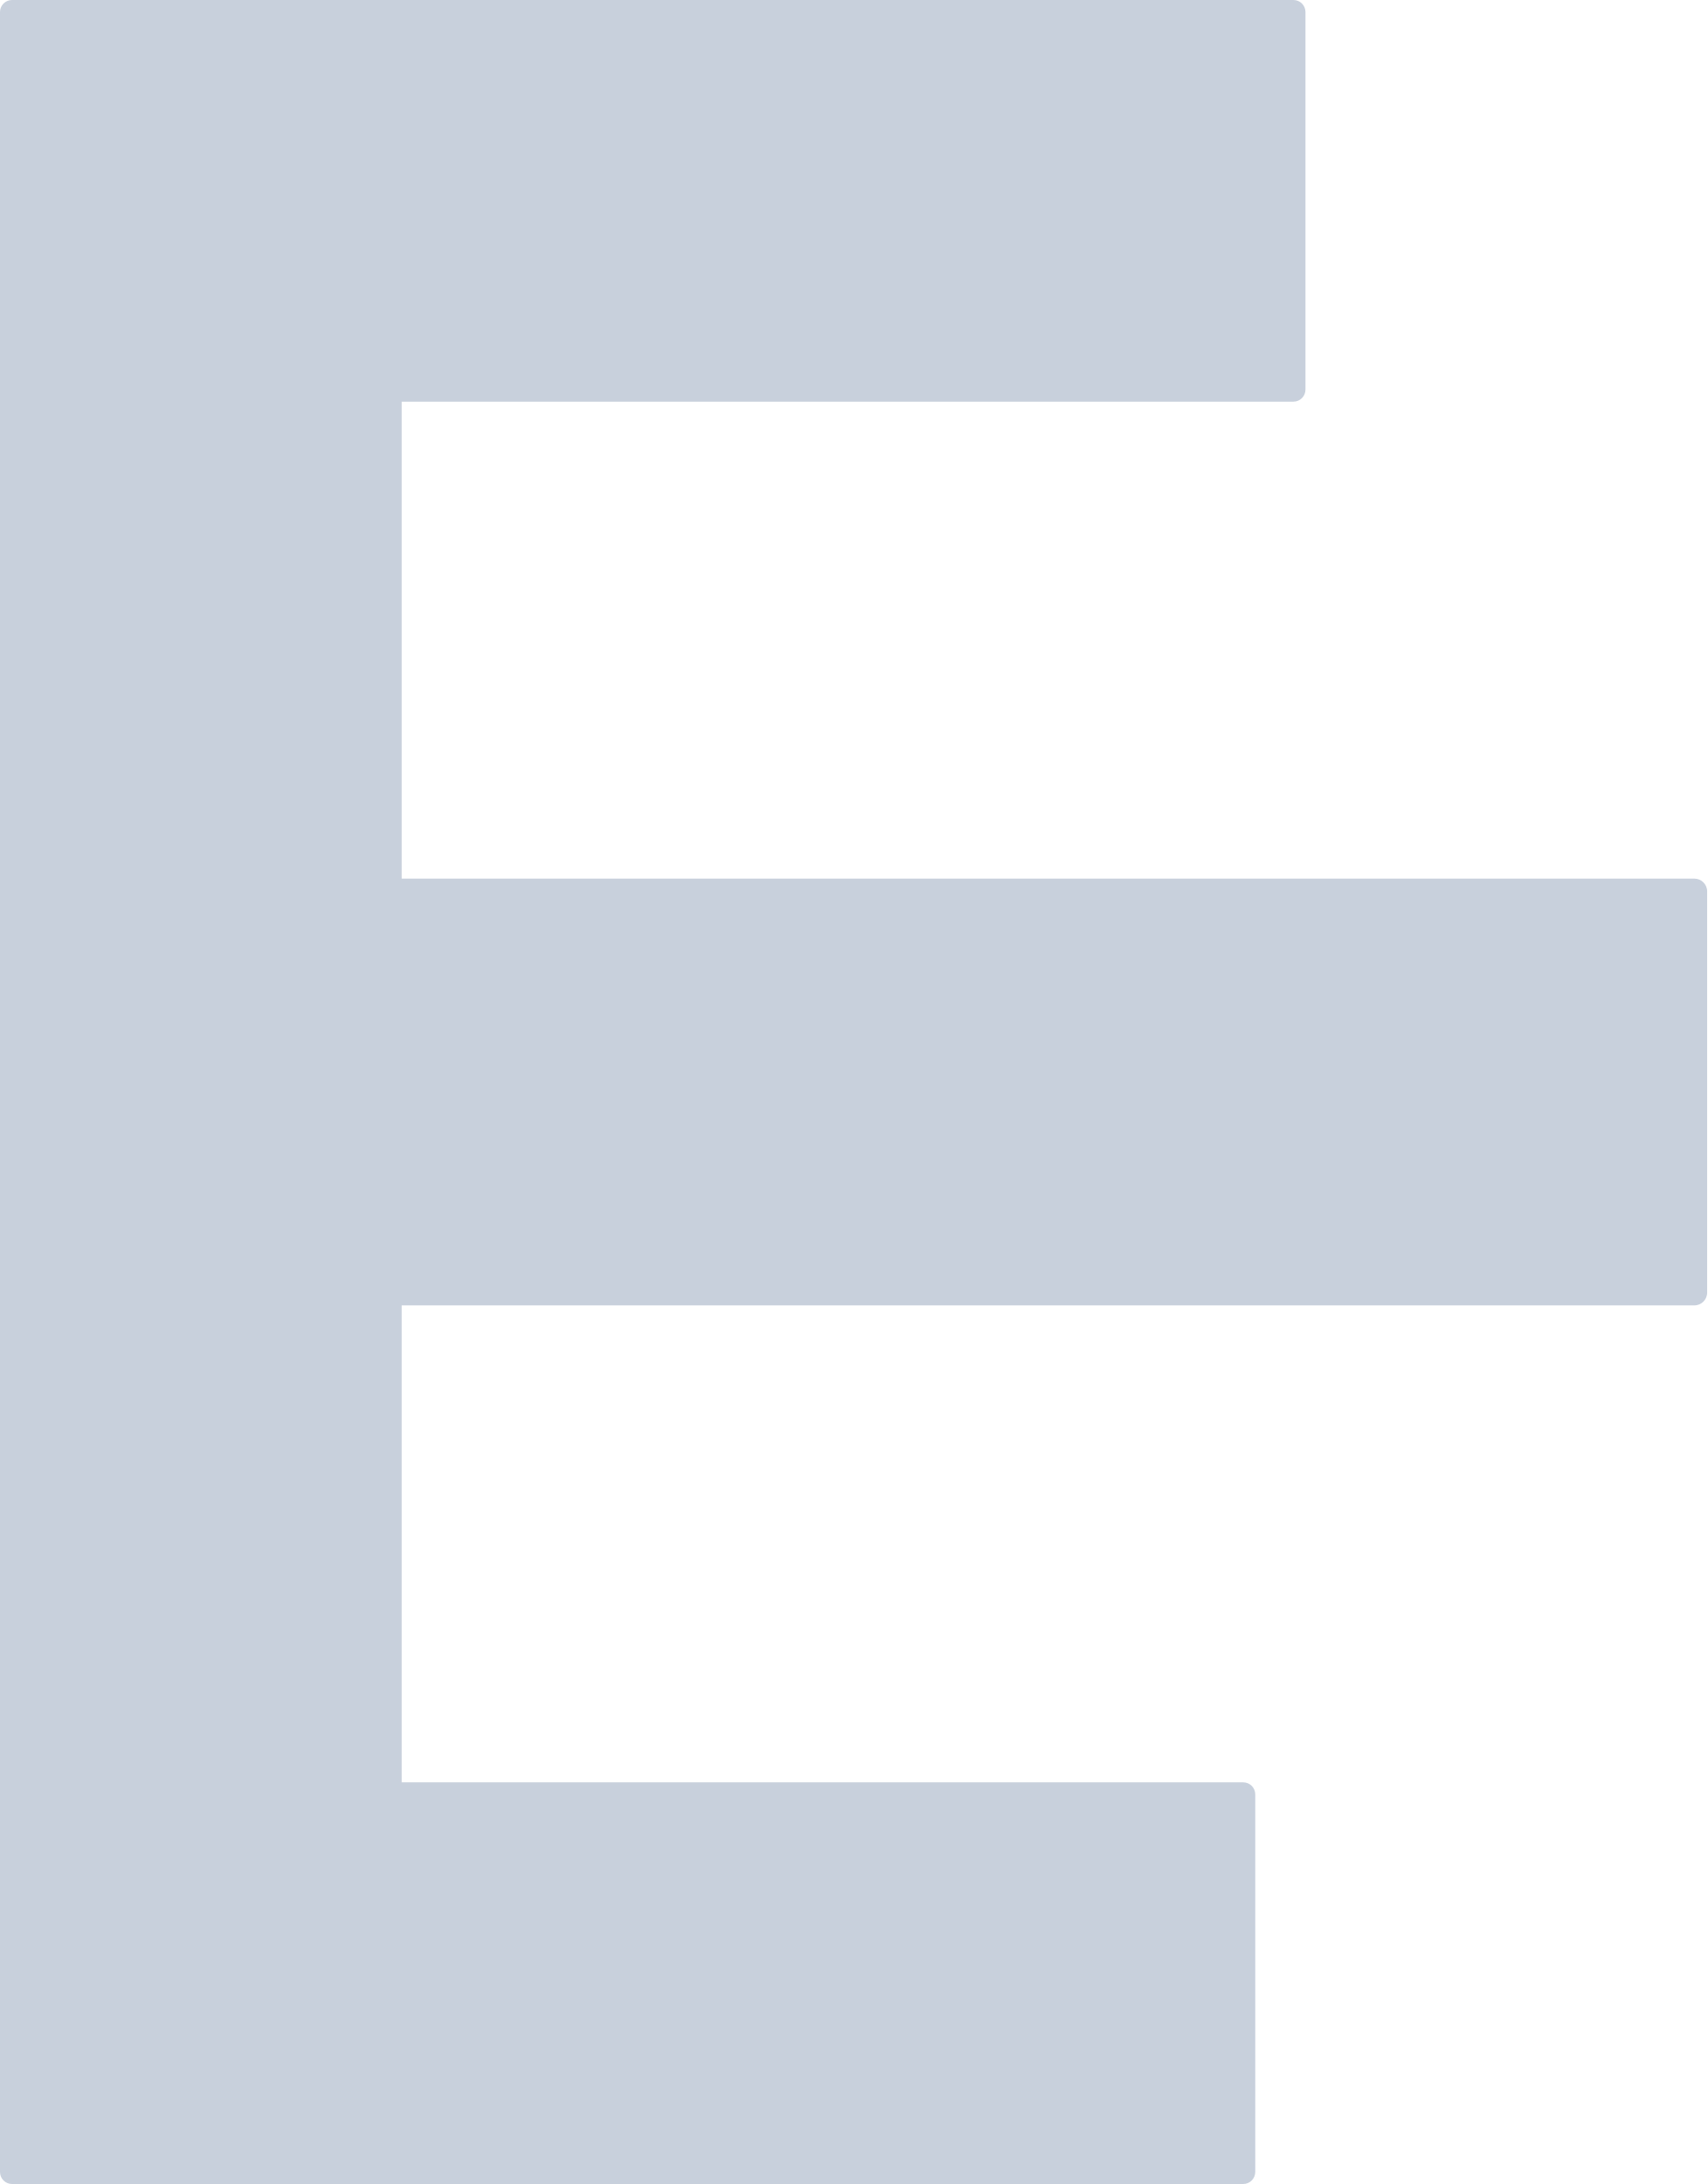
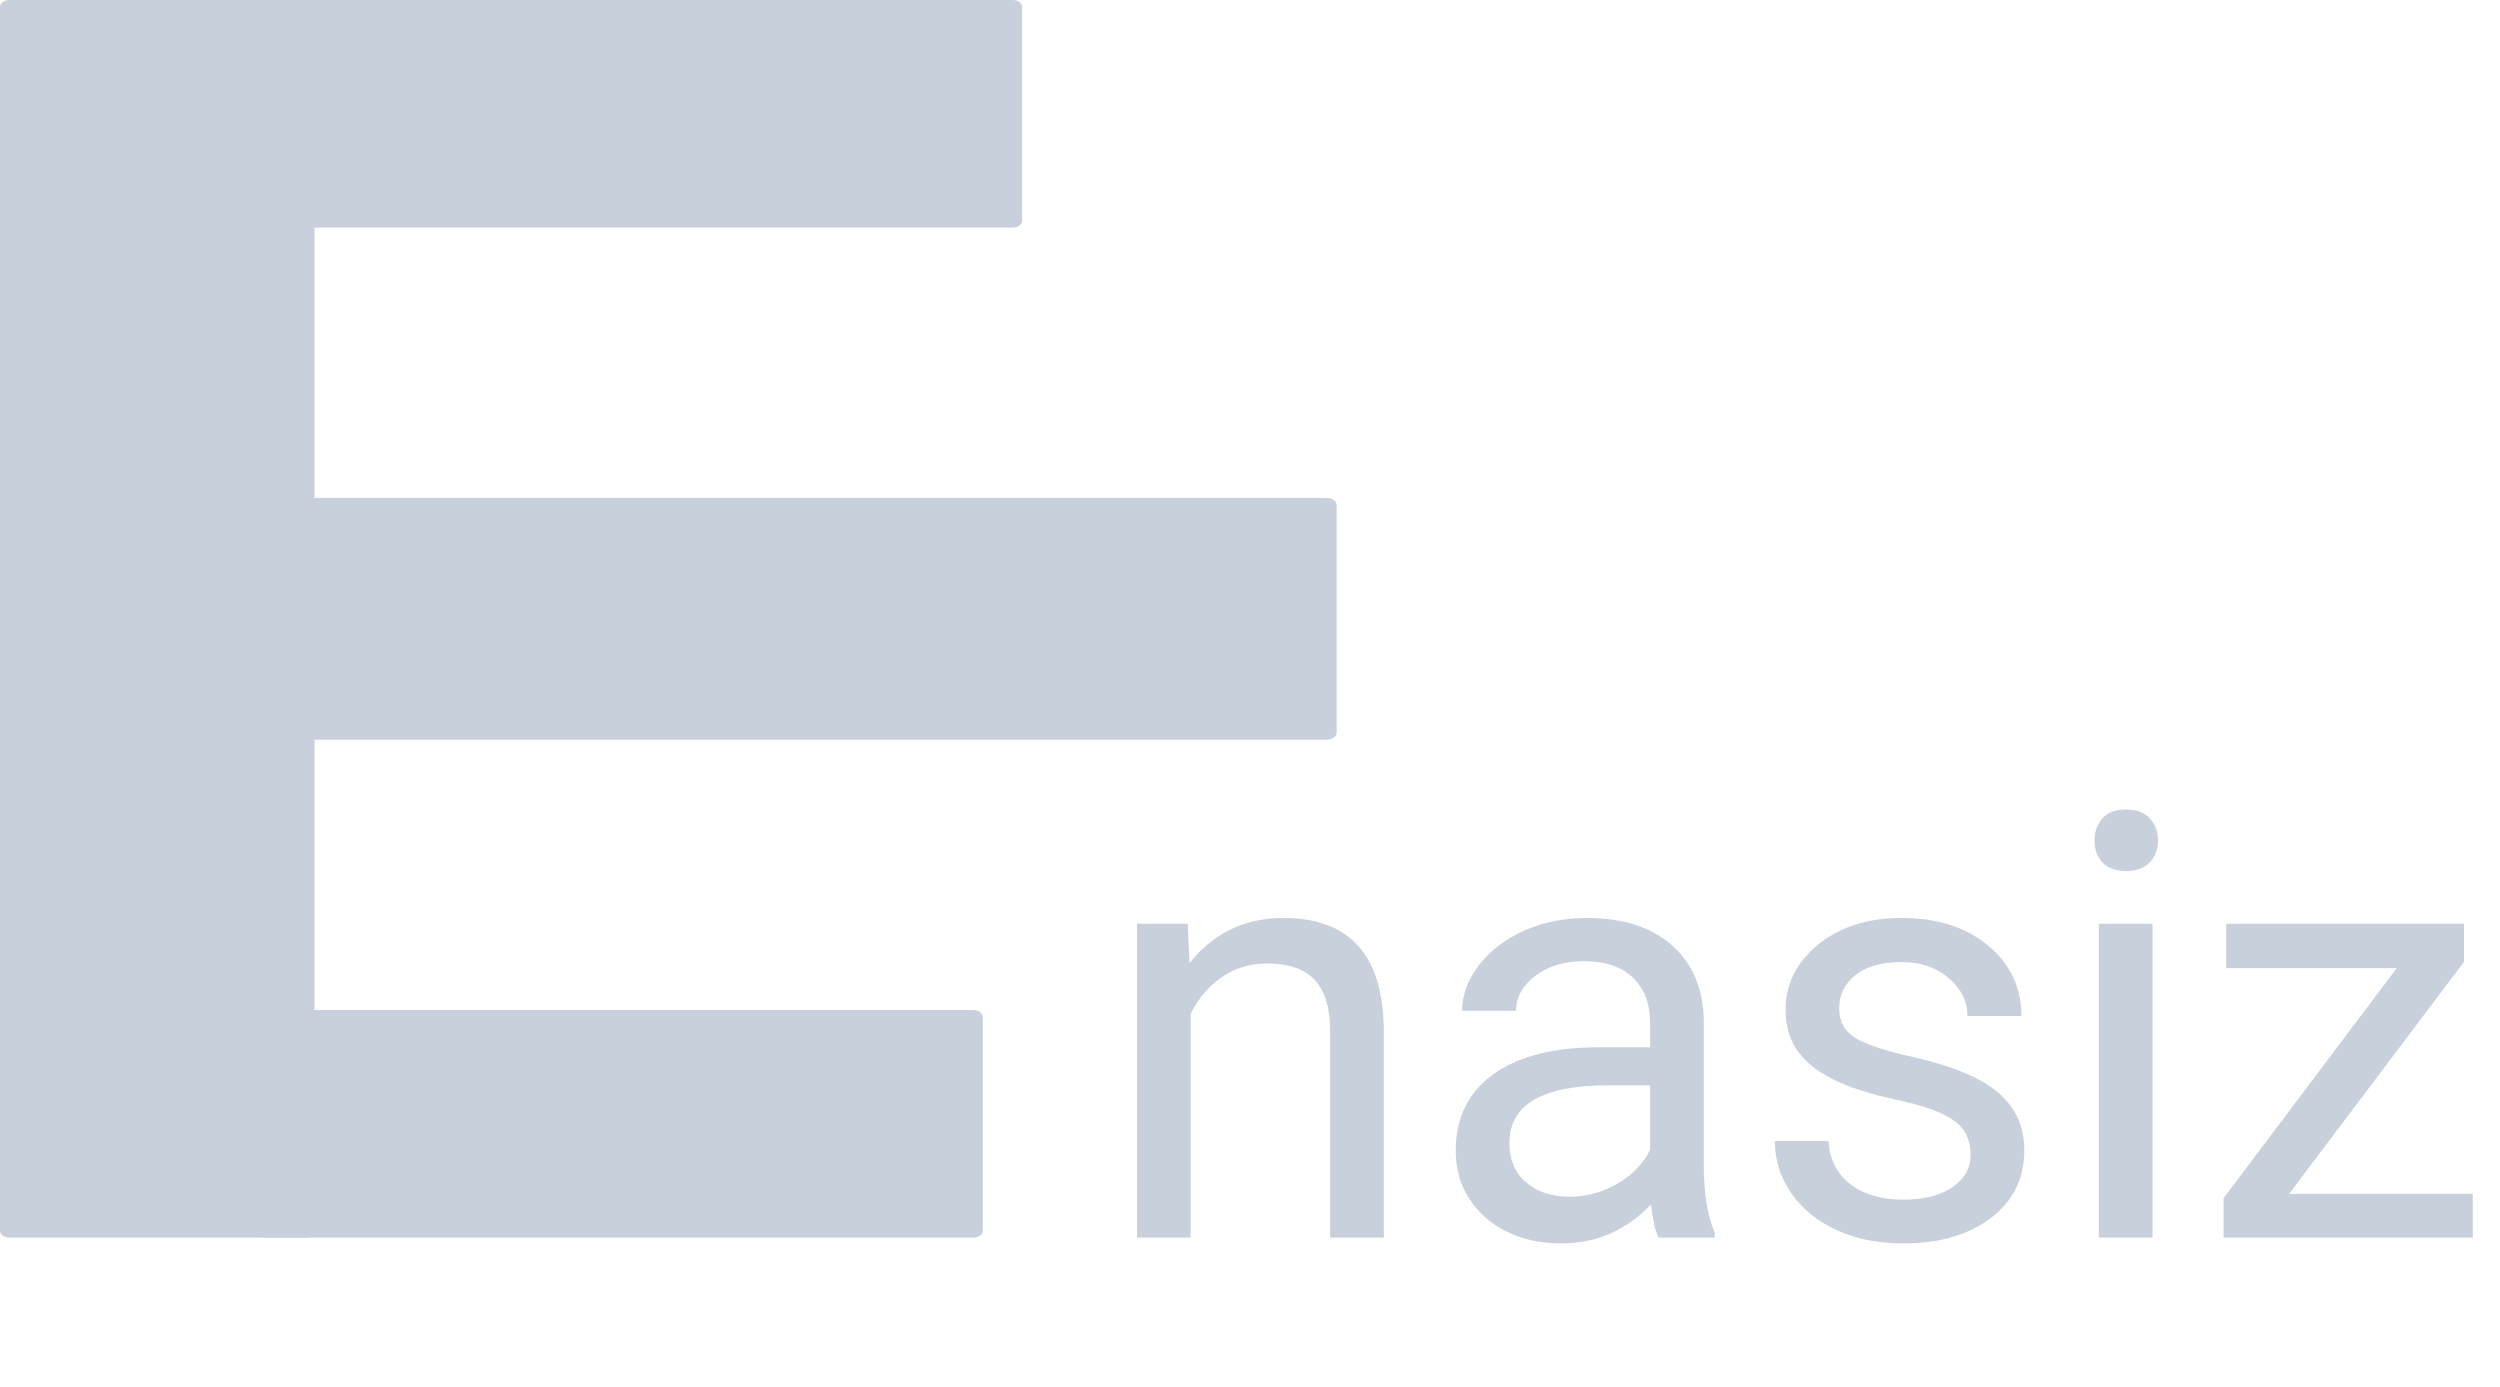
- <svg xmlns="http://www.w3.org/2000/svg" width="68" height="87" viewBox="0 0 68 87" fill="none">
-   <path d="M0 0.48C0 0.215 0.215 0 0.48 0H15.52C15.785 0 16 0.215 16 0.48V86.52C16 86.785 15.785 87 15.52 87H0.48C0.215 87 0 86.785 0 86.52V0.48Z" fill="#C8D0DC" />
-   <path d="M13 35.51C13 35.228 13.228 35 13.51 35H67.49C67.772 35 68 35.228 68 35.51V51.49C68 51.772 67.772 52 67.49 52H13.51C13.228 52 13 51.772 13 51.49V35.51Z" fill="#C8D0DC" />
-   <path d="M13 0.48C13 0.215 13.215 0 13.48 0H51.52C51.785 0 52 0.215 52 0.48V15.52C52 15.785 51.785 16 51.52 16H13.48C13.215 16 13 15.785 13 15.52V0.48Z" fill="#C8D0DC" />
-   <path d="M13 71.48C13 71.215 13.215 71 13.48 71H49.52C49.785 71 50 71.215 50 71.48V86.52C50 86.785 49.785 87 49.52 87H13.48C13.215 87 13 86.785 13 86.52V71.48Z" fill="#C8D0DC" />
+ <svg xmlns="http://www.w3.org/2000/svg" width="101" height="56" viewBox="0 0 101 56" fill="none">
+   <path d="M0 0.276C0 0.124 0.171 0 0.381 0H12.325C12.535 0 12.706 0.124 12.706 0.276V49.724C12.706 49.877 12.535 50 12.325 50H0.381C0.171 50 0 49.877 0 49.724V0.276Z" fill="#C8D0DC" />
+   <path d="M10.323 20.408C10.323 20.246 10.505 20.115 10.729 20.115H53.595C53.819 20.115 54 20.246 54 20.408V29.592C54 29.754 53.819 29.885 53.595 29.885H10.729C10.505 29.885 10.323 29.754 10.323 29.592V20.408Z" fill="#C8D0DC" />
+   <path d="M10.323 0.276C10.323 0.124 10.494 0 10.705 0H40.913C41.123 0 41.294 0.124 41.294 0.276V8.92C41.294 9.072 41.123 9.195 40.913 9.195H10.705C10.494 9.195 10.323 9.072 10.323 8.92V0.276Z" fill="#C8D0DC" />
+   <path d="M10.323 41.081C10.323 40.928 10.494 40.805 10.705 40.805H39.325C39.535 40.805 39.706 40.928 39.706 41.081V49.724C39.706 49.877 39.535 50 39.325 50H10.705C10.494 50 10.323 49.877 10.323 49.724V41.081Z" fill="#C8D0DC" />
+   <path d="M47.984 37.32L48.055 38.914C49.023 37.695 50.289 37.086 51.852 37.086C54.531 37.086 55.883 38.598 55.906 41.621V50H53.738V41.609C53.73 40.695 53.52 40.02 53.105 39.582C52.699 39.145 52.062 38.926 51.195 38.926C50.492 38.926 49.875 39.113 49.344 39.488C48.812 39.863 48.398 40.355 48.102 40.965V50H45.934V37.32H47.984ZM67.004 50C66.879 49.75 66.777 49.305 66.699 48.664C65.691 49.711 64.488 50.234 63.09 50.234C61.84 50.234 60.812 49.883 60.008 49.18C59.211 48.469 58.812 47.57 58.812 46.484C58.812 45.164 59.312 44.141 60.312 43.414C61.32 42.68 62.734 42.312 64.555 42.312H66.664V41.316C66.664 40.559 66.438 39.957 65.984 39.512C65.531 39.059 64.863 38.832 63.98 38.832C63.207 38.832 62.559 39.027 62.035 39.418C61.512 39.809 61.25 40.281 61.25 40.836H59.07C59.07 40.203 59.293 39.594 59.738 39.008C60.191 38.414 60.801 37.945 61.566 37.602C62.34 37.258 63.188 37.086 64.109 37.086C65.57 37.086 66.715 37.453 67.543 38.188C68.371 38.914 68.801 39.918 68.832 41.199V47.035C68.832 48.199 68.981 49.125 69.277 49.812V50H67.004ZM63.406 48.348C64.086 48.348 64.731 48.172 65.34 47.82C65.949 47.469 66.391 47.012 66.664 46.449V43.848H64.965C62.309 43.848 60.98 44.625 60.98 46.18C60.98 46.859 61.207 47.391 61.66 47.773C62.113 48.156 62.695 48.348 63.406 48.348ZM79.613 46.637C79.613 46.051 79.391 45.598 78.945 45.277C78.508 44.949 77.738 44.668 76.637 44.434C75.543 44.199 74.672 43.918 74.023 43.59C73.383 43.262 72.906 42.871 72.594 42.418C72.289 41.965 72.137 41.426 72.137 40.801C72.137 39.762 72.574 38.883 73.449 38.164C74.332 37.445 75.457 37.086 76.824 37.086C78.262 37.086 79.426 37.457 80.316 38.199C81.215 38.941 81.664 39.891 81.664 41.047H79.484C79.484 40.453 79.231 39.941 78.723 39.512C78.223 39.082 77.59 38.867 76.824 38.867C76.035 38.867 75.418 39.039 74.973 39.383C74.527 39.727 74.305 40.176 74.305 40.73C74.305 41.254 74.512 41.648 74.926 41.914C75.34 42.18 76.086 42.434 77.164 42.676C78.25 42.918 79.129 43.207 79.801 43.543C80.473 43.879 80.969 44.285 81.289 44.762C81.617 45.23 81.781 45.805 81.781 46.484C81.781 47.617 81.328 48.527 80.422 49.215C79.516 49.895 78.34 50.234 76.894 50.234C75.879 50.234 74.981 50.055 74.199 49.695C73.418 49.336 72.805 48.836 72.359 48.195C71.922 47.547 71.703 46.848 71.703 46.098H73.871C73.91 46.824 74.199 47.402 74.738 47.832C75.285 48.254 76.004 48.465 76.894 48.465C77.715 48.465 78.371 48.301 78.863 47.973C79.363 47.637 79.613 47.191 79.613 46.637ZM86.961 50H84.793V37.32H86.961V50ZM84.617 33.957C84.617 33.605 84.723 33.309 84.934 33.066C85.152 32.824 85.473 32.703 85.894 32.703C86.316 32.703 86.637 32.824 86.856 33.066C87.074 33.309 87.184 33.605 87.184 33.957C87.184 34.309 87.074 34.602 86.856 34.836C86.637 35.07 86.316 35.188 85.894 35.188C85.473 35.188 85.152 35.07 84.934 34.836C84.723 34.602 84.617 34.309 84.617 33.957ZM92.481 48.23H99.898V50H89.832V48.406L96.828 39.113H89.938V37.32H99.547V38.855L92.481 48.23Z" fill="#C8D0DC" />
</svg>
